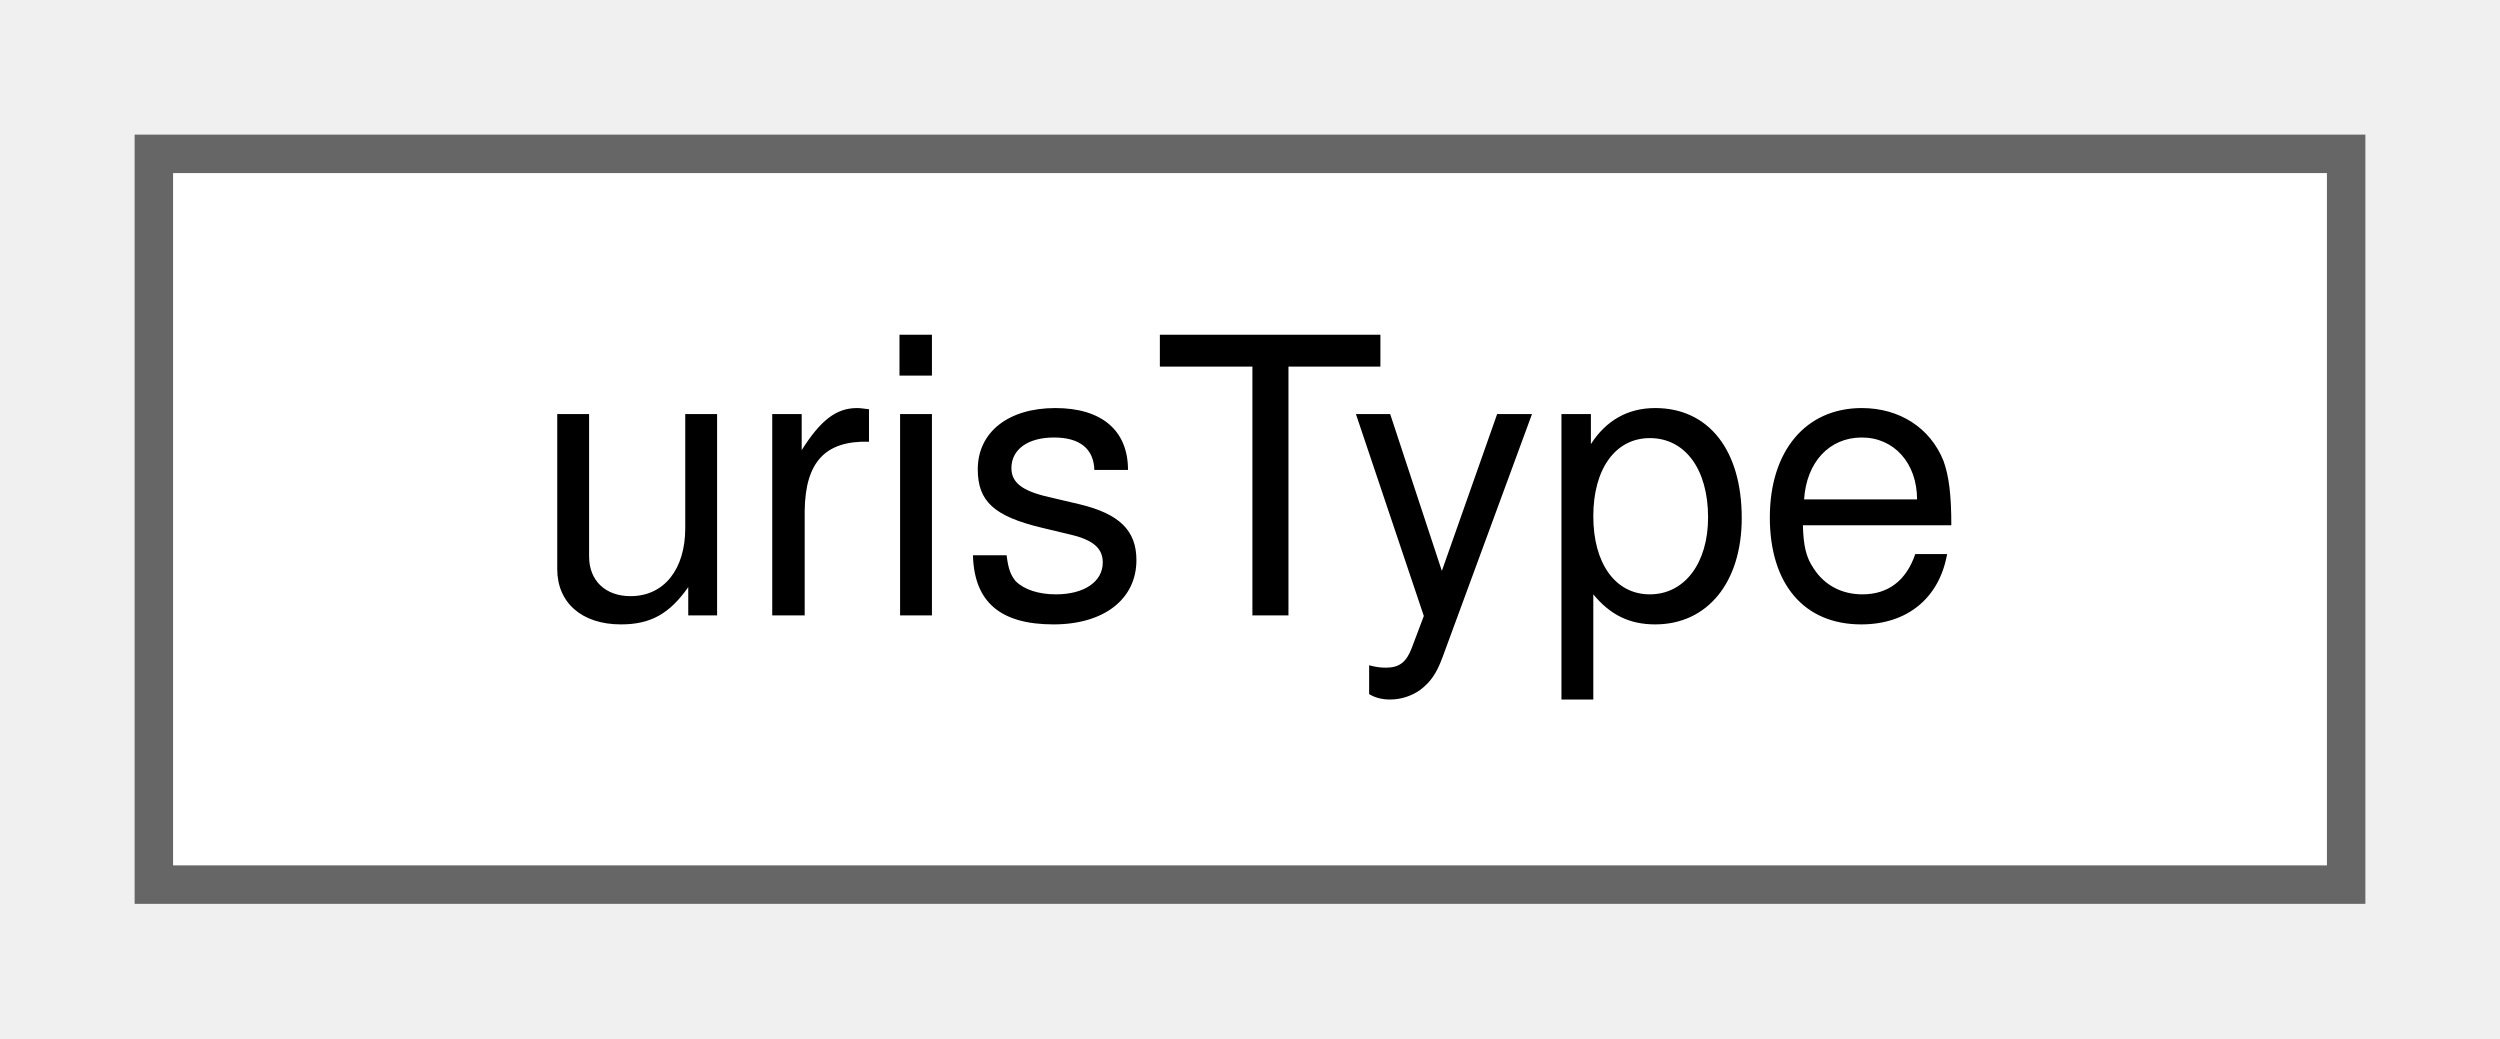
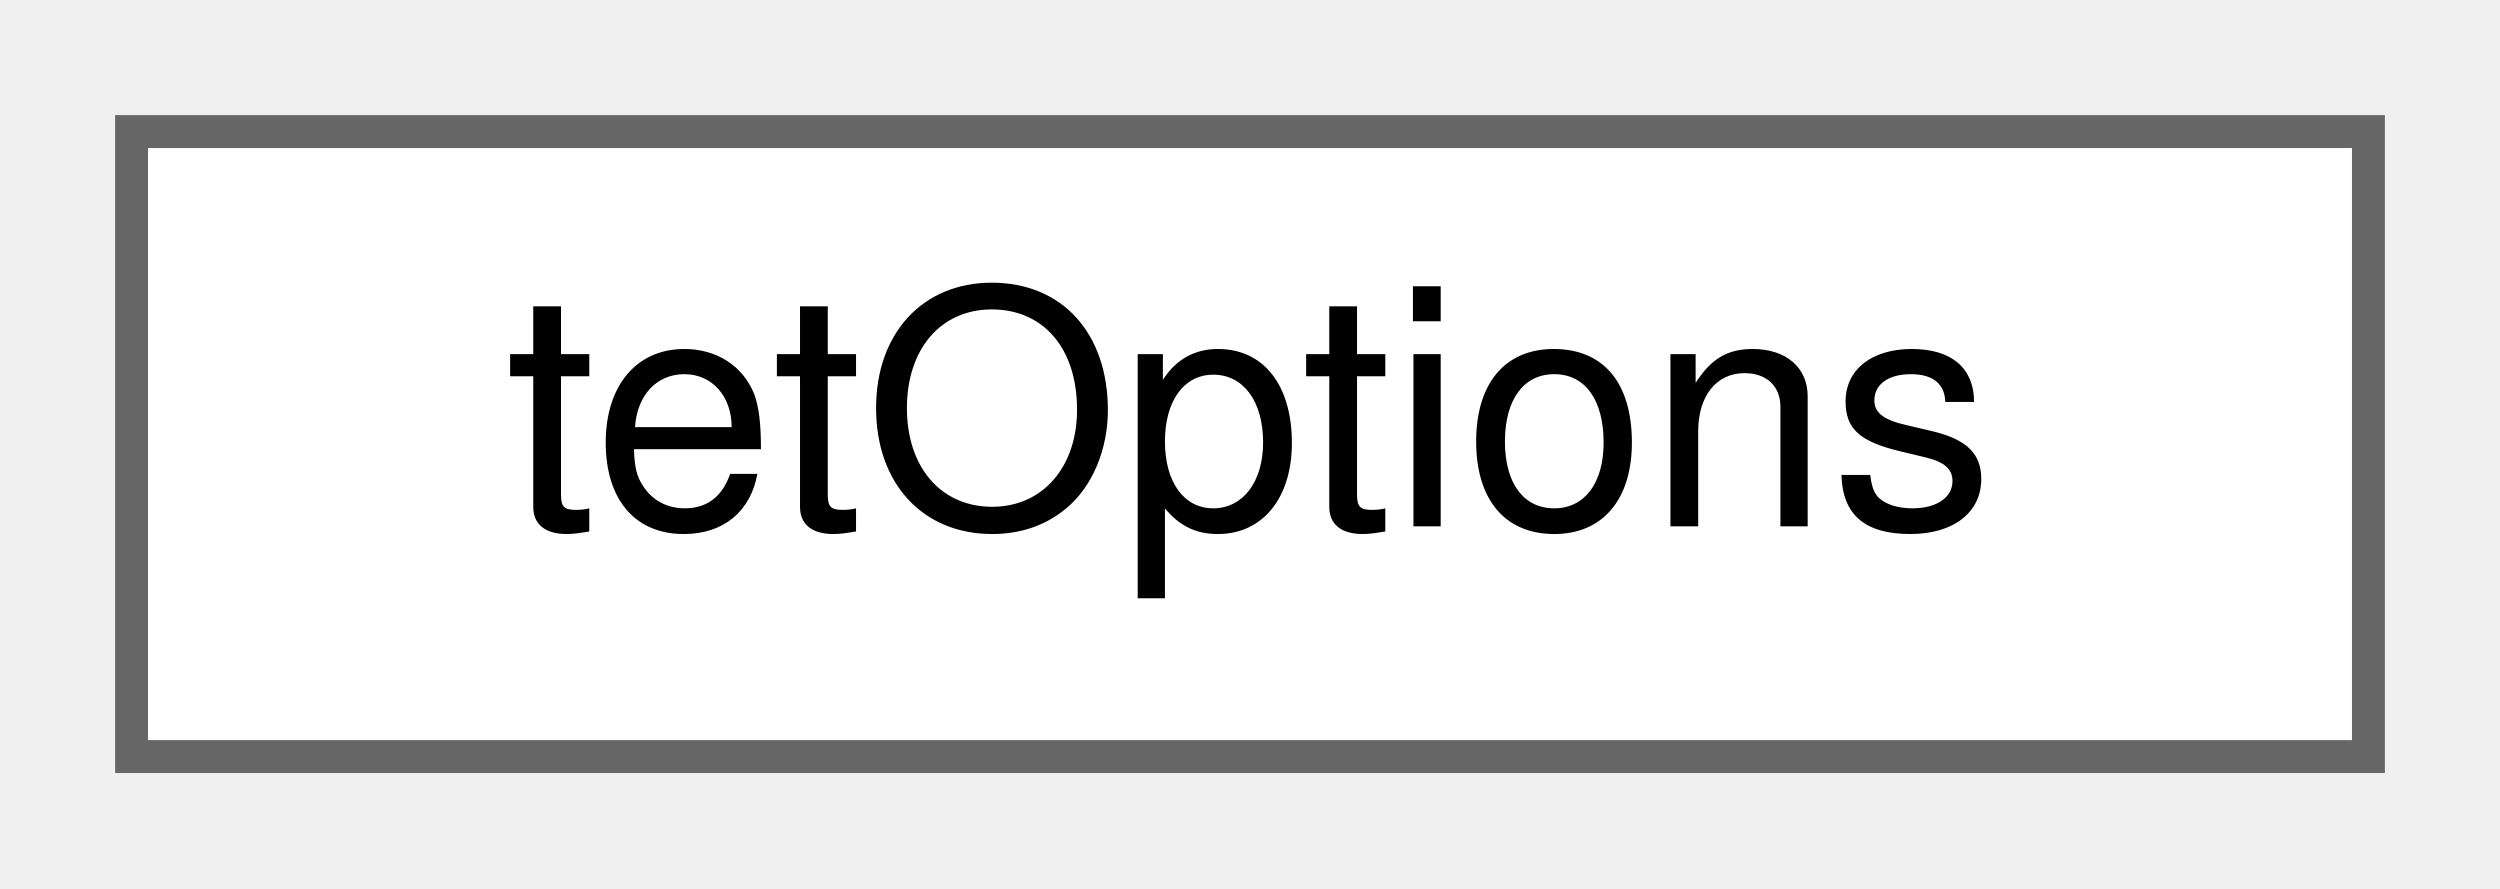
- <svg xmlns="http://www.w3.org/2000/svg" xmlns:xlink="http://www.w3.org/1999/xlink" width="65pt" height="27pt" viewBox="0.00 0.00 65.00 27.00">
+ <svg xmlns="http://www.w3.org/2000/svg" xmlns:xlink="http://www.w3.org/1999/xlink" width="76pt" height="27pt" viewBox="0.00 0.00 76.00 27.00">
  <g id="graph0" class="graph" transform="scale(1 1) rotate(0) translate(4 23)">
    <g id="Node000000" class="node">
      <g id="a_Node000000">
-         <a xlink:href="classuris_type.html" target="_top" xlink:title="Unfitted Resistive Immersed Surface (URIS) data type.">
-           <polygon fill="white" stroke="#666666" points="57,-19 0,-19 0,0 57,0 57,-19" />
-           <text text-anchor="middle" x="28.5" y="-7" font-family="Helvetica,sans-Serif" font-size="10.00">urisType</text>
+         <a xlink:href="classtet_options.html" target="_top" xlink:title="Interface to Tetgen for remeshing purposes.">
+           <polygon fill="white" stroke="#666666" points="68,-19 0,-19 0,0 68,0 68,-19" />
+           <text text-anchor="middle" x="34" y="-7" font-family="Helvetica,sans-Serif" font-size="10.00">tetOptions</text>
        </a>
      </g>
    </g>
  </g>
</svg>
